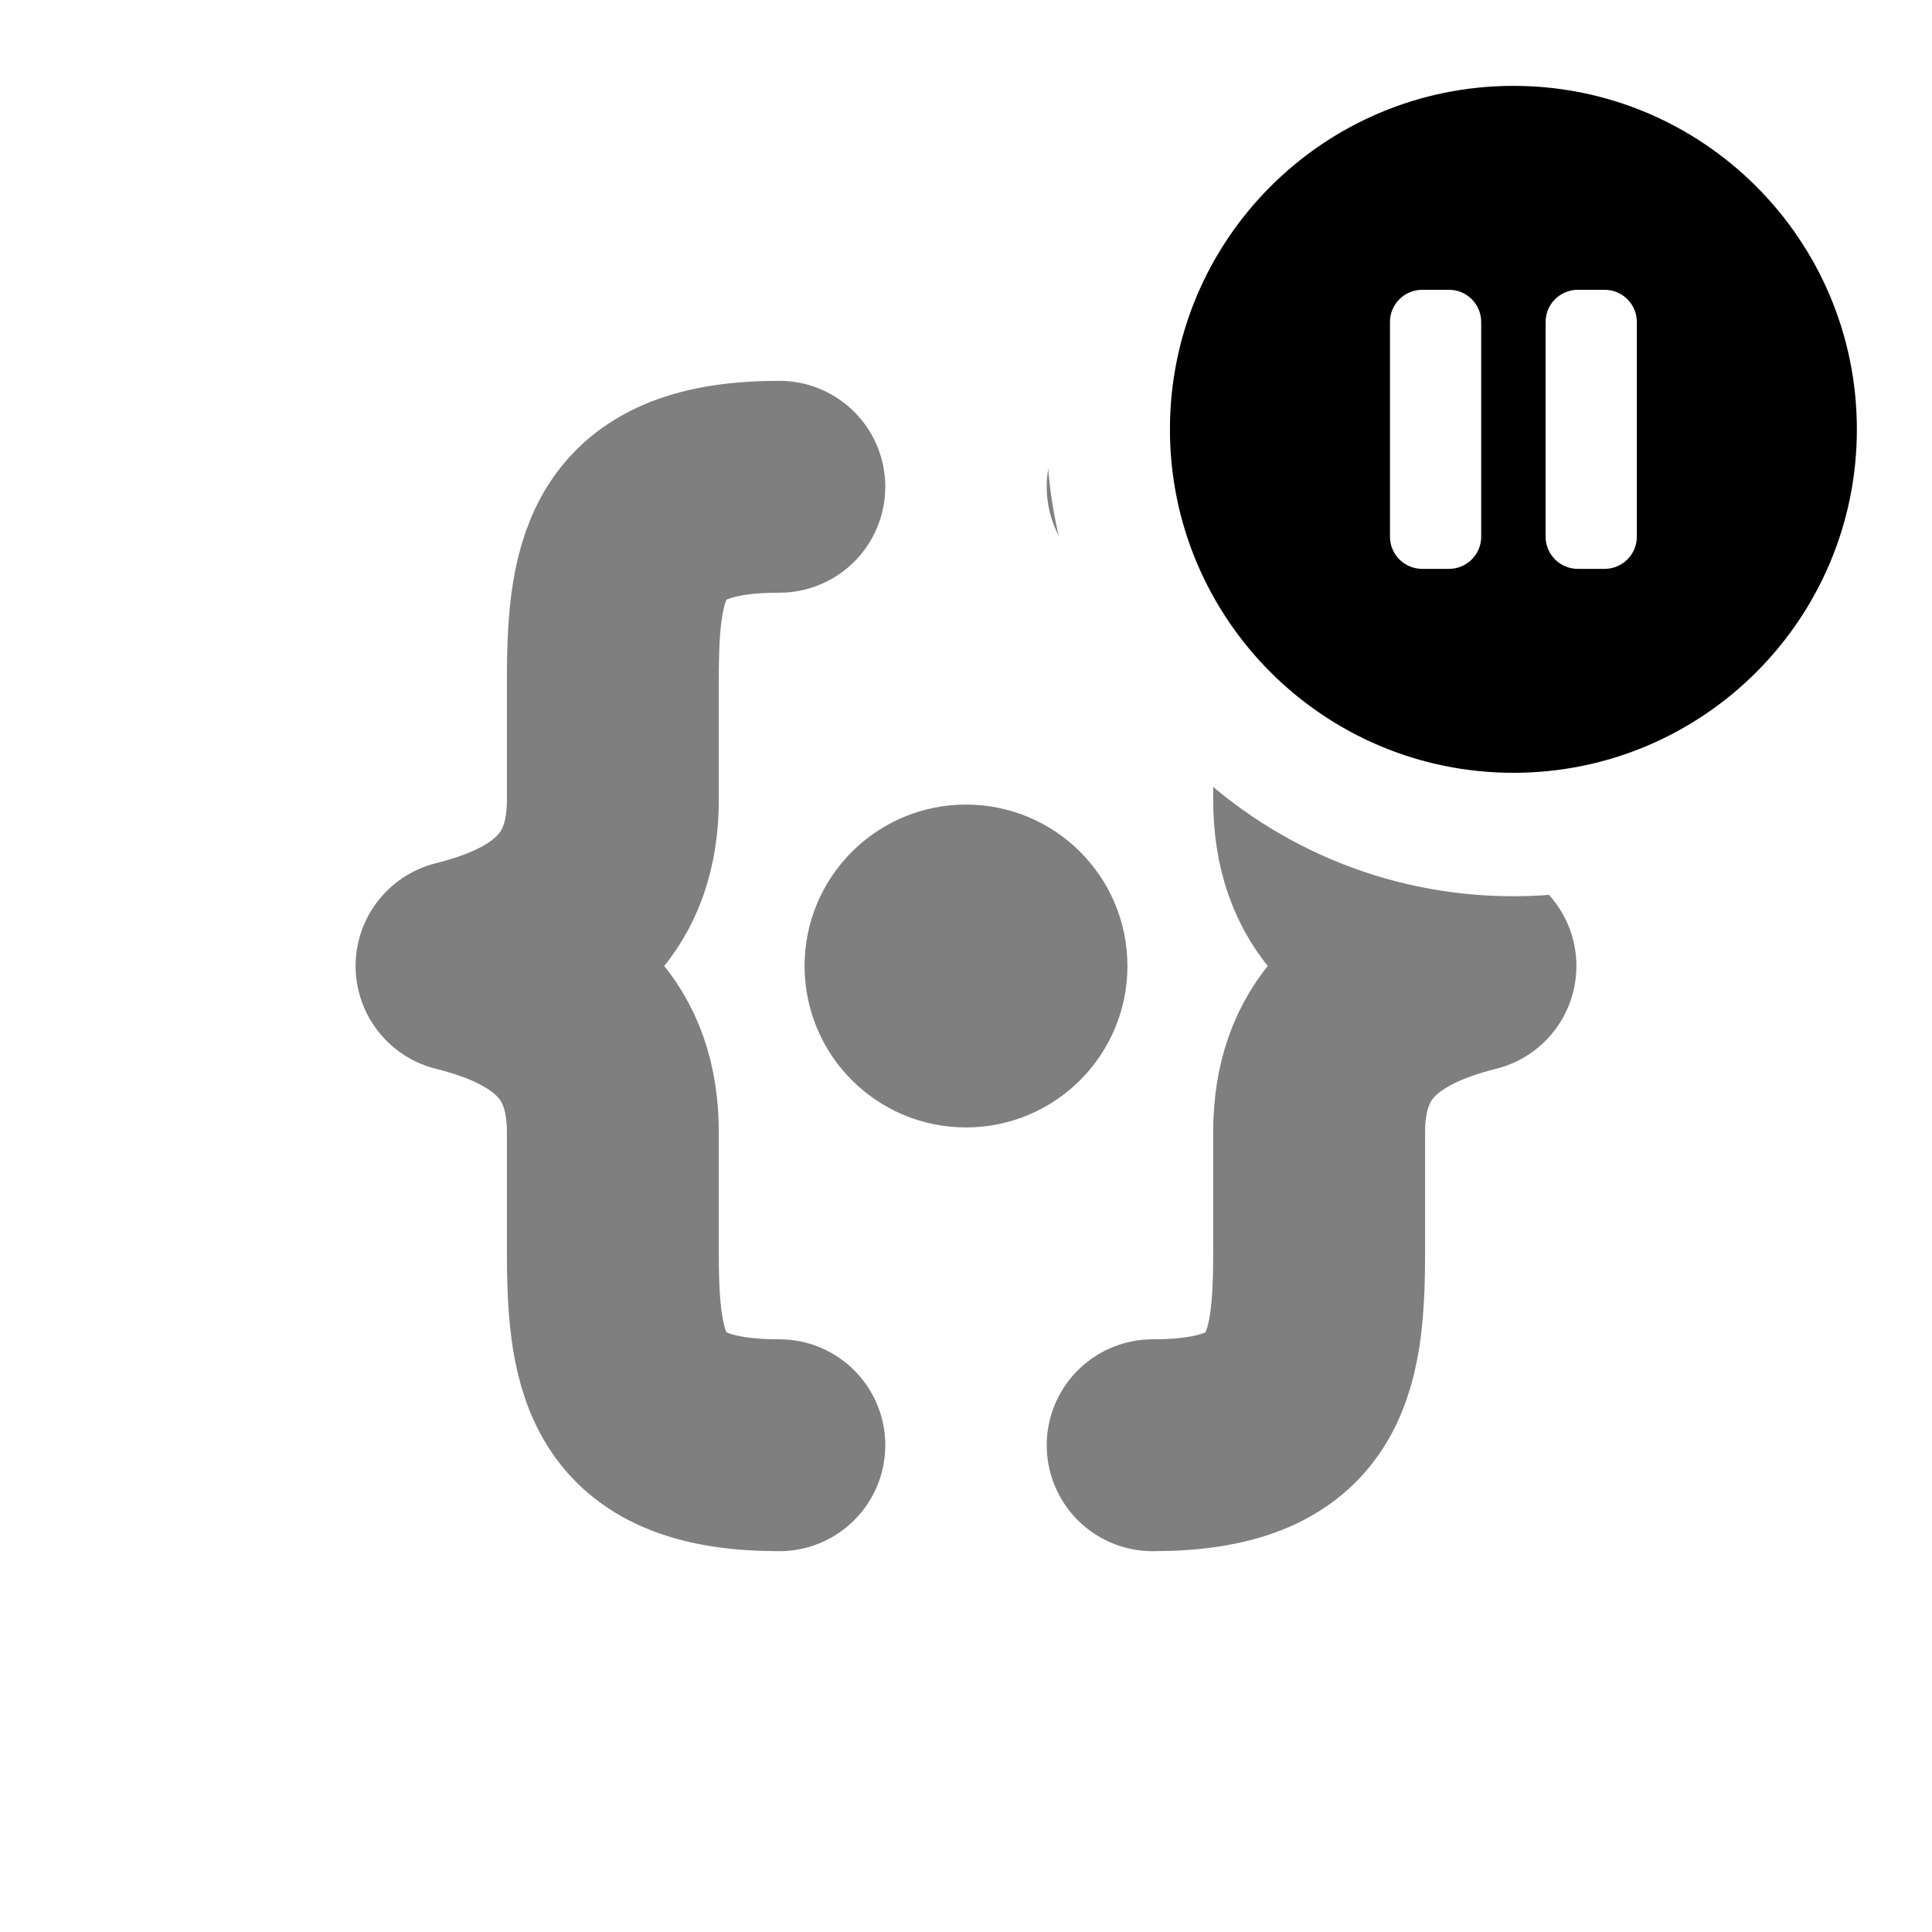
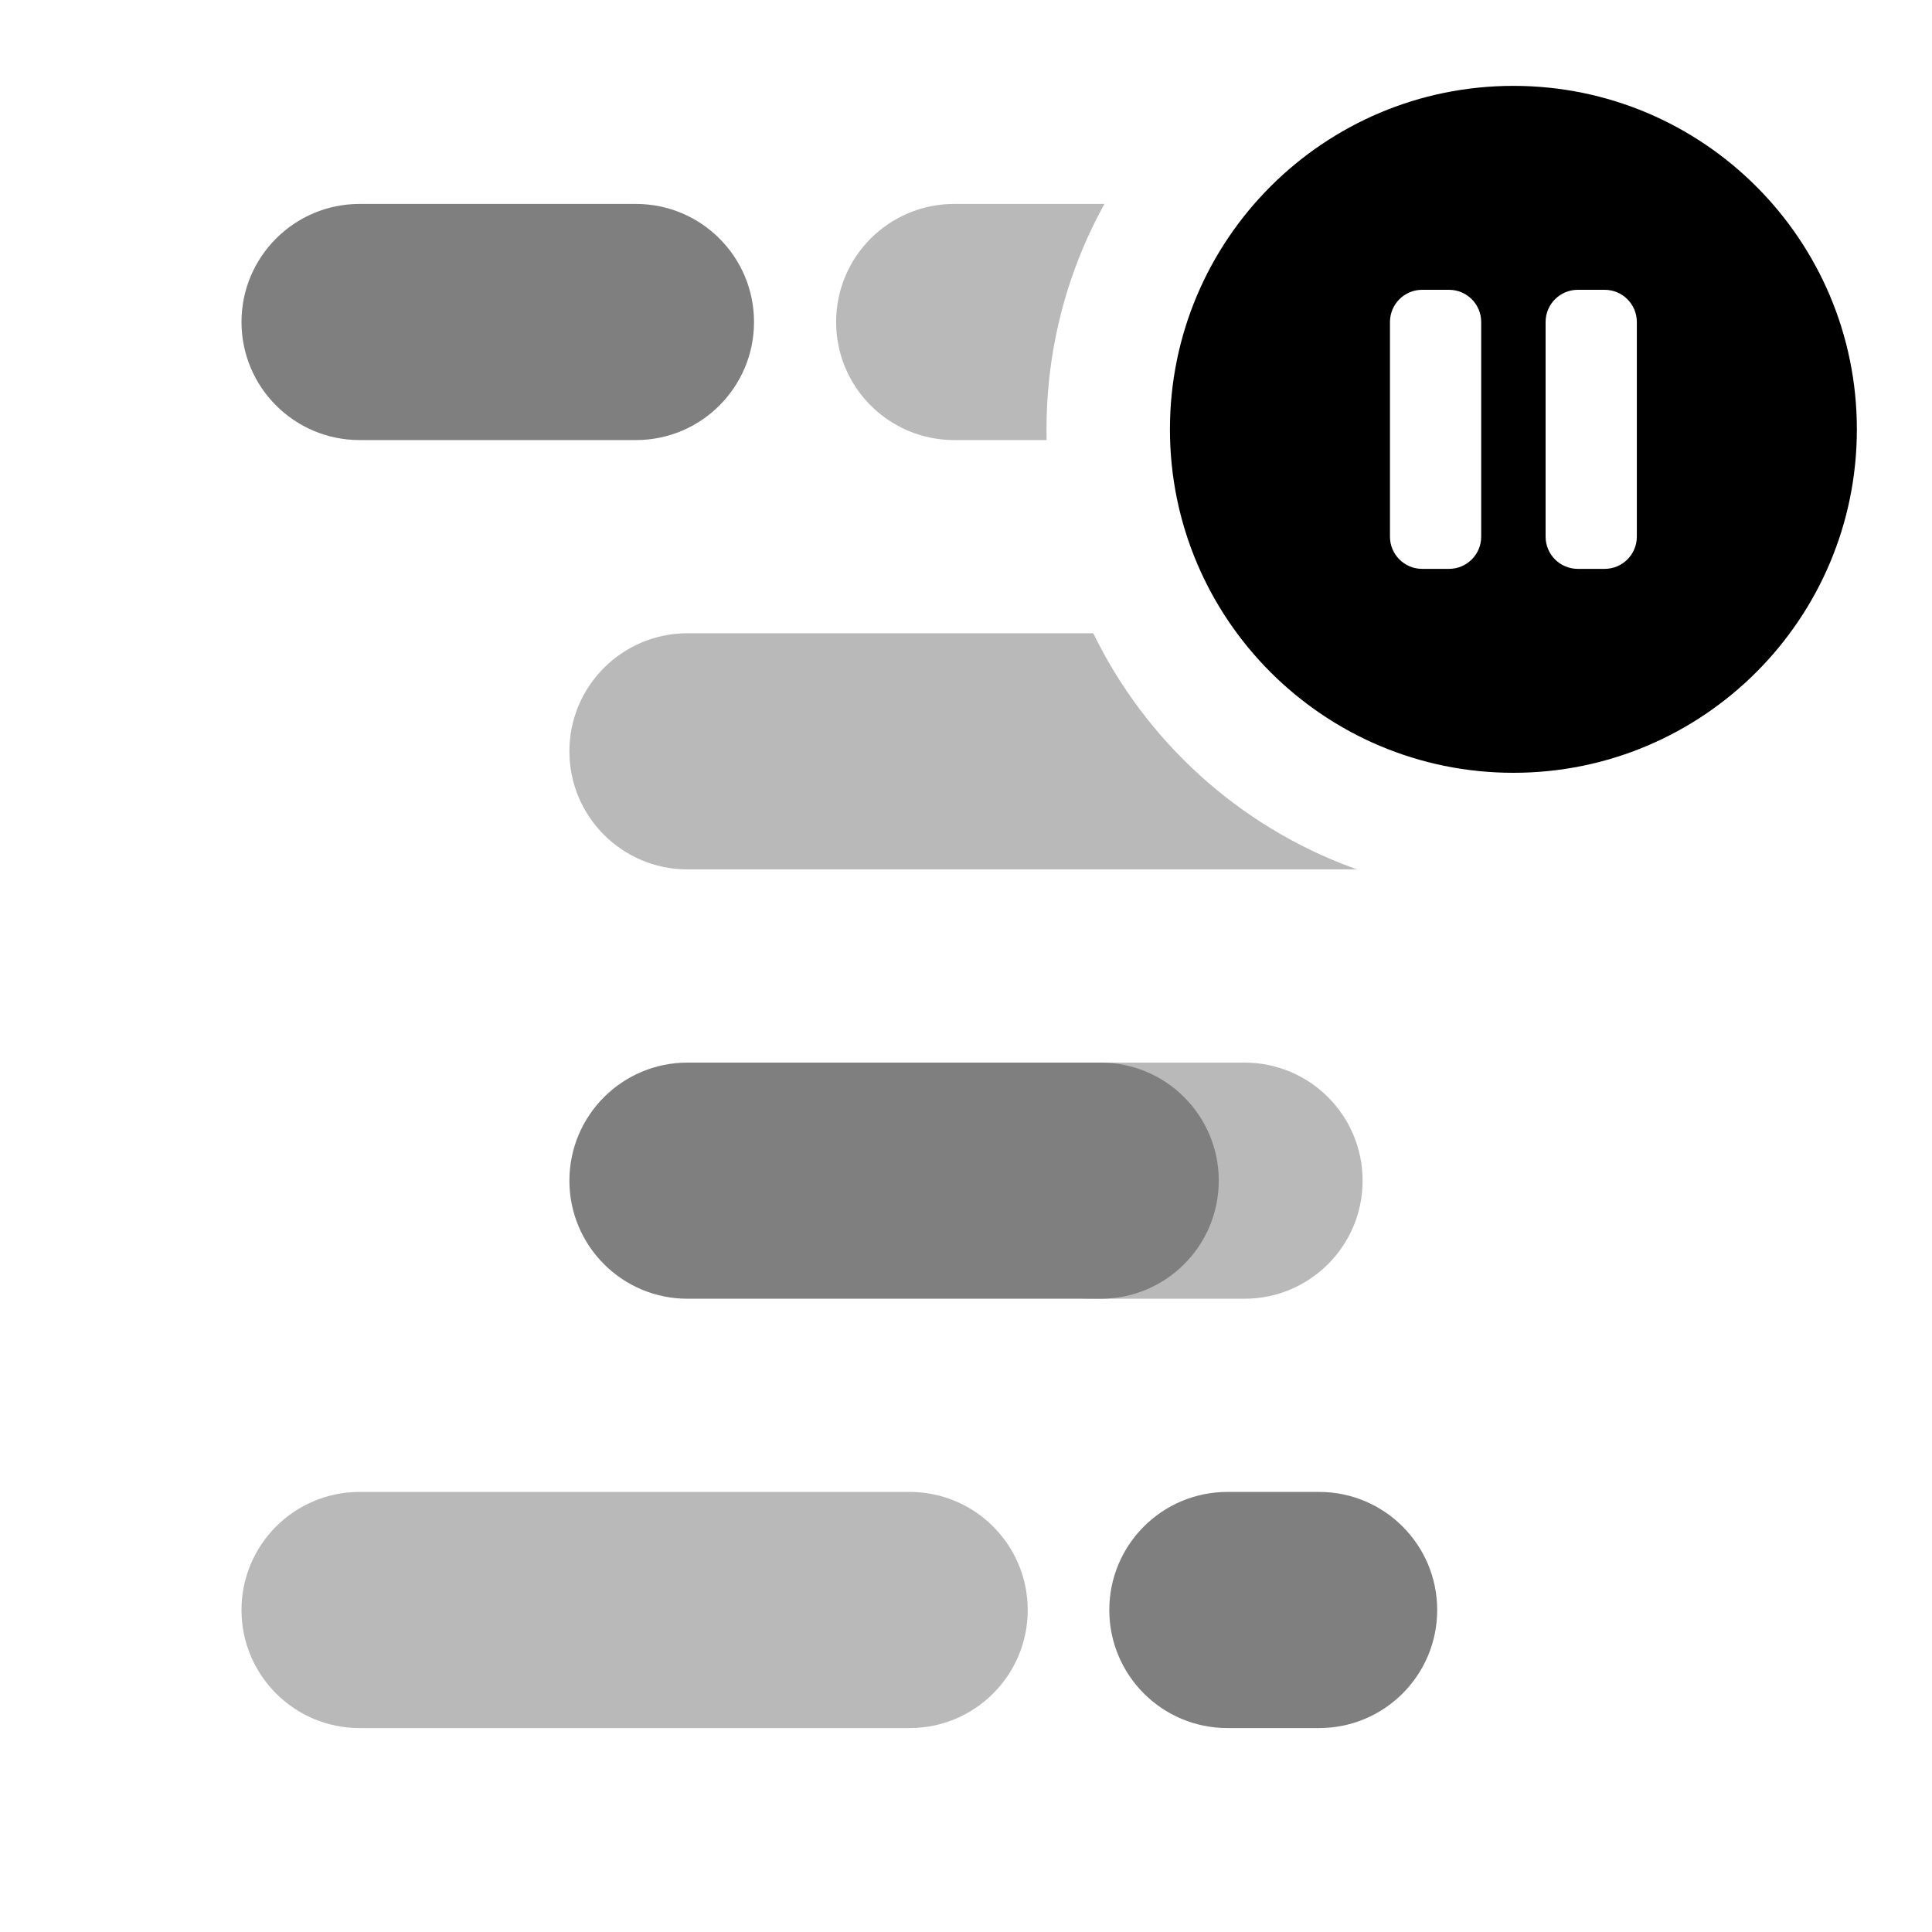
<svg xmlns="http://www.w3.org/2000/svg" width="36" height="36" viewBox="0 0 36 36">
  <rect width="36" height="36" fill="#fff" />
  <mask id="mk" maskUnits="userSpaceOnUse" x="0" y="0" width="36" height="36">
    <rect width="36" height="36" fill="#fff" />
    <circle cx="28.2" cy="8" r="8.7" fill="#000" />
  </mask>
  <g mask="url(#mk)" opacity=".5">
-     <g transform="translate(18 18) scale(.047) translate(-512 -512)">
-       <g fill="none" stroke="#000" stroke-width="84" stroke-linecap="round" stroke-linejoin="round">
-         <path d="M438 322C378 322 372 352 372 398V446C372 482 352 502 312 512C352 522 372 542 372 578V626C372 672 378 702 438 702" />
-         <path d="M438 322C378 322 372 352 372 398V446C372 482 352 502 312 512C352 522 372 542 372 578V626C372 672 378 702 438 702" transform="translate(1024 0) scale(-1 1)" />
-       </g>
-       <circle opacity="1.0" cx="512" cy="512" r="64" fill="#000" />
-     </g>
+     <rect opacity="1.0" x="4.50" y="3.80" width="9.55" height="4.4" rx="2.2" fill="#000" />
+     <rect x="15.58" y="3.80" width="15.92" height="4.4" rx="2.2" fill="#000" fill-opacity=".55" />
+     <rect x="10.61" y="11.80" width="20.89" height="4.4" rx="2.2" fill="#000" fill-opacity=".55" />
+     <rect opacity="1.0" x="10.61" y="19.80" width="12.10" height="4.4" rx="2.2" fill="#000" />
+     <rect x="18.13" y="19.80" width="7.26" height="4.4" rx="2.2" fill="#000" fill-opacity=".55" />
+     <rect x="4.50" y="27.80" width="14.65" height="4.4" rx="2.2" fill="#000" fill-opacity=".55" />
+     <rect opacity="1.0" x="20.67" y="27.80" width="6.11" height="4.4" rx="2.2" fill="#000" />
  </g>
  <circle cx="28.2" cy="8" r="6.4" fill="#000" />
  <rect x="25.9" y="5.4" width="1.7" height="5.2" rx=".6" fill="#fff" />
  <rect x="28.8" y="5.4" width="1.7" height="5.2" rx=".6" fill="#fff" />
</svg>
